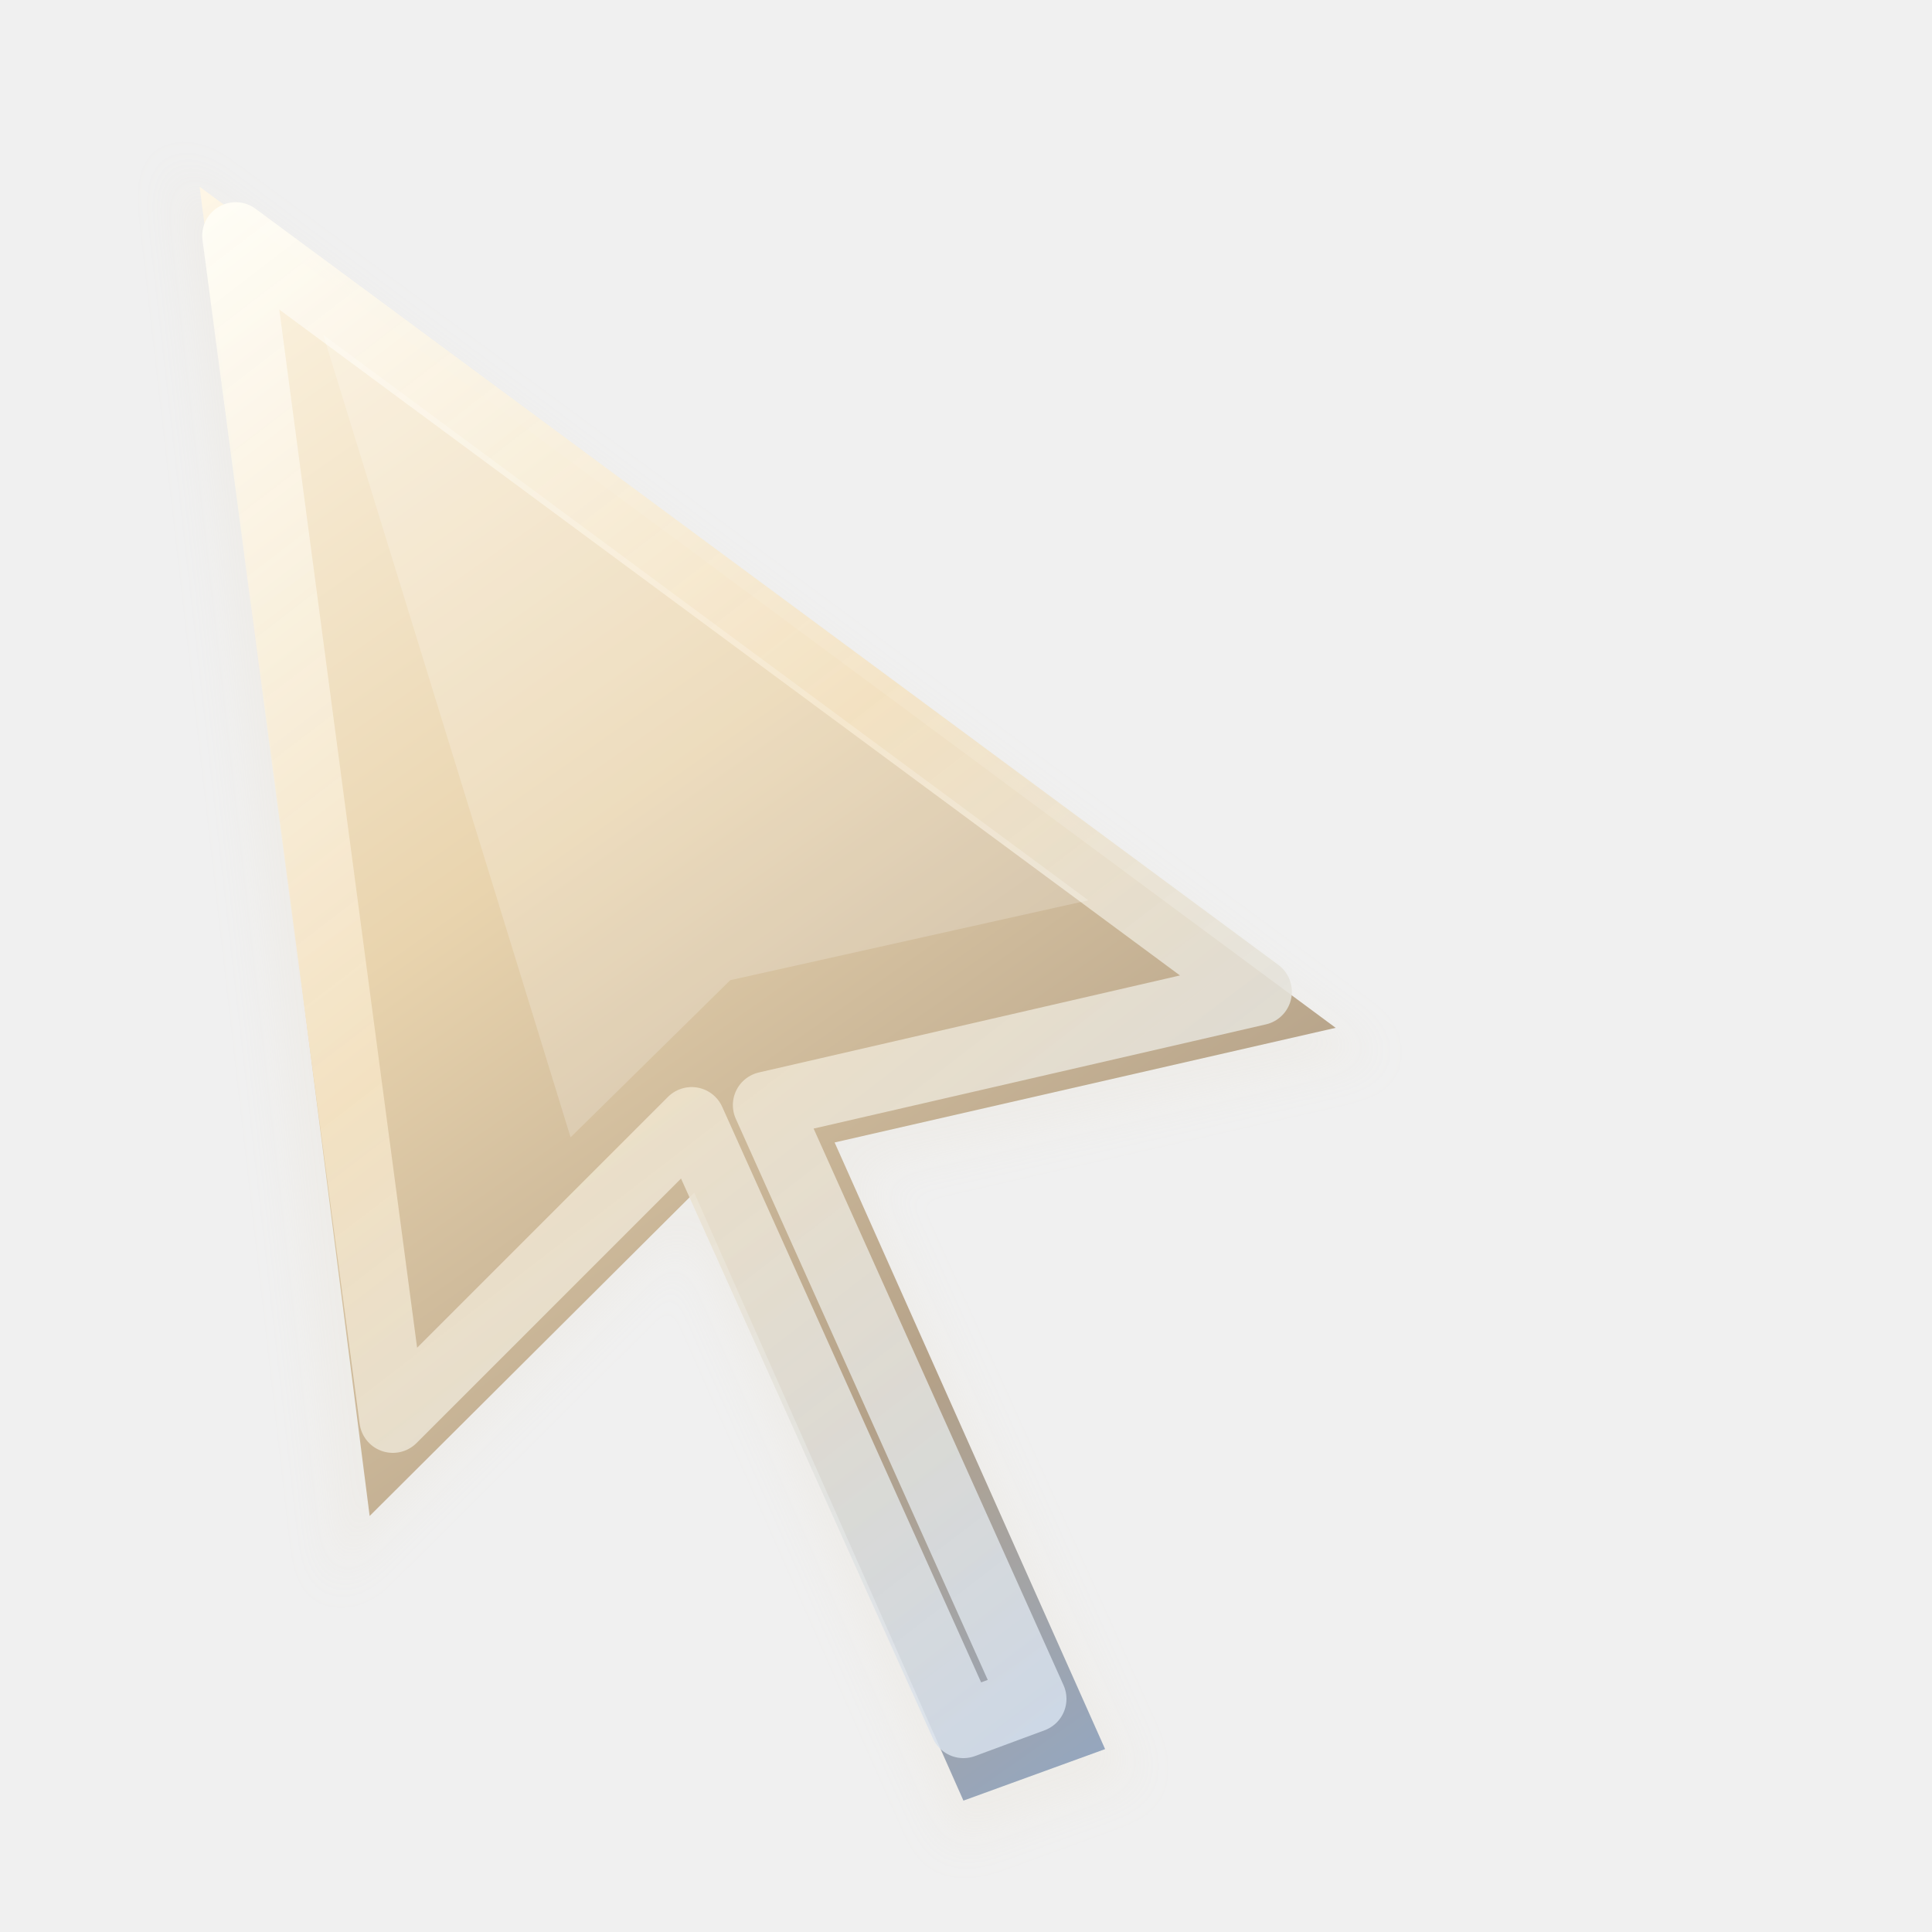
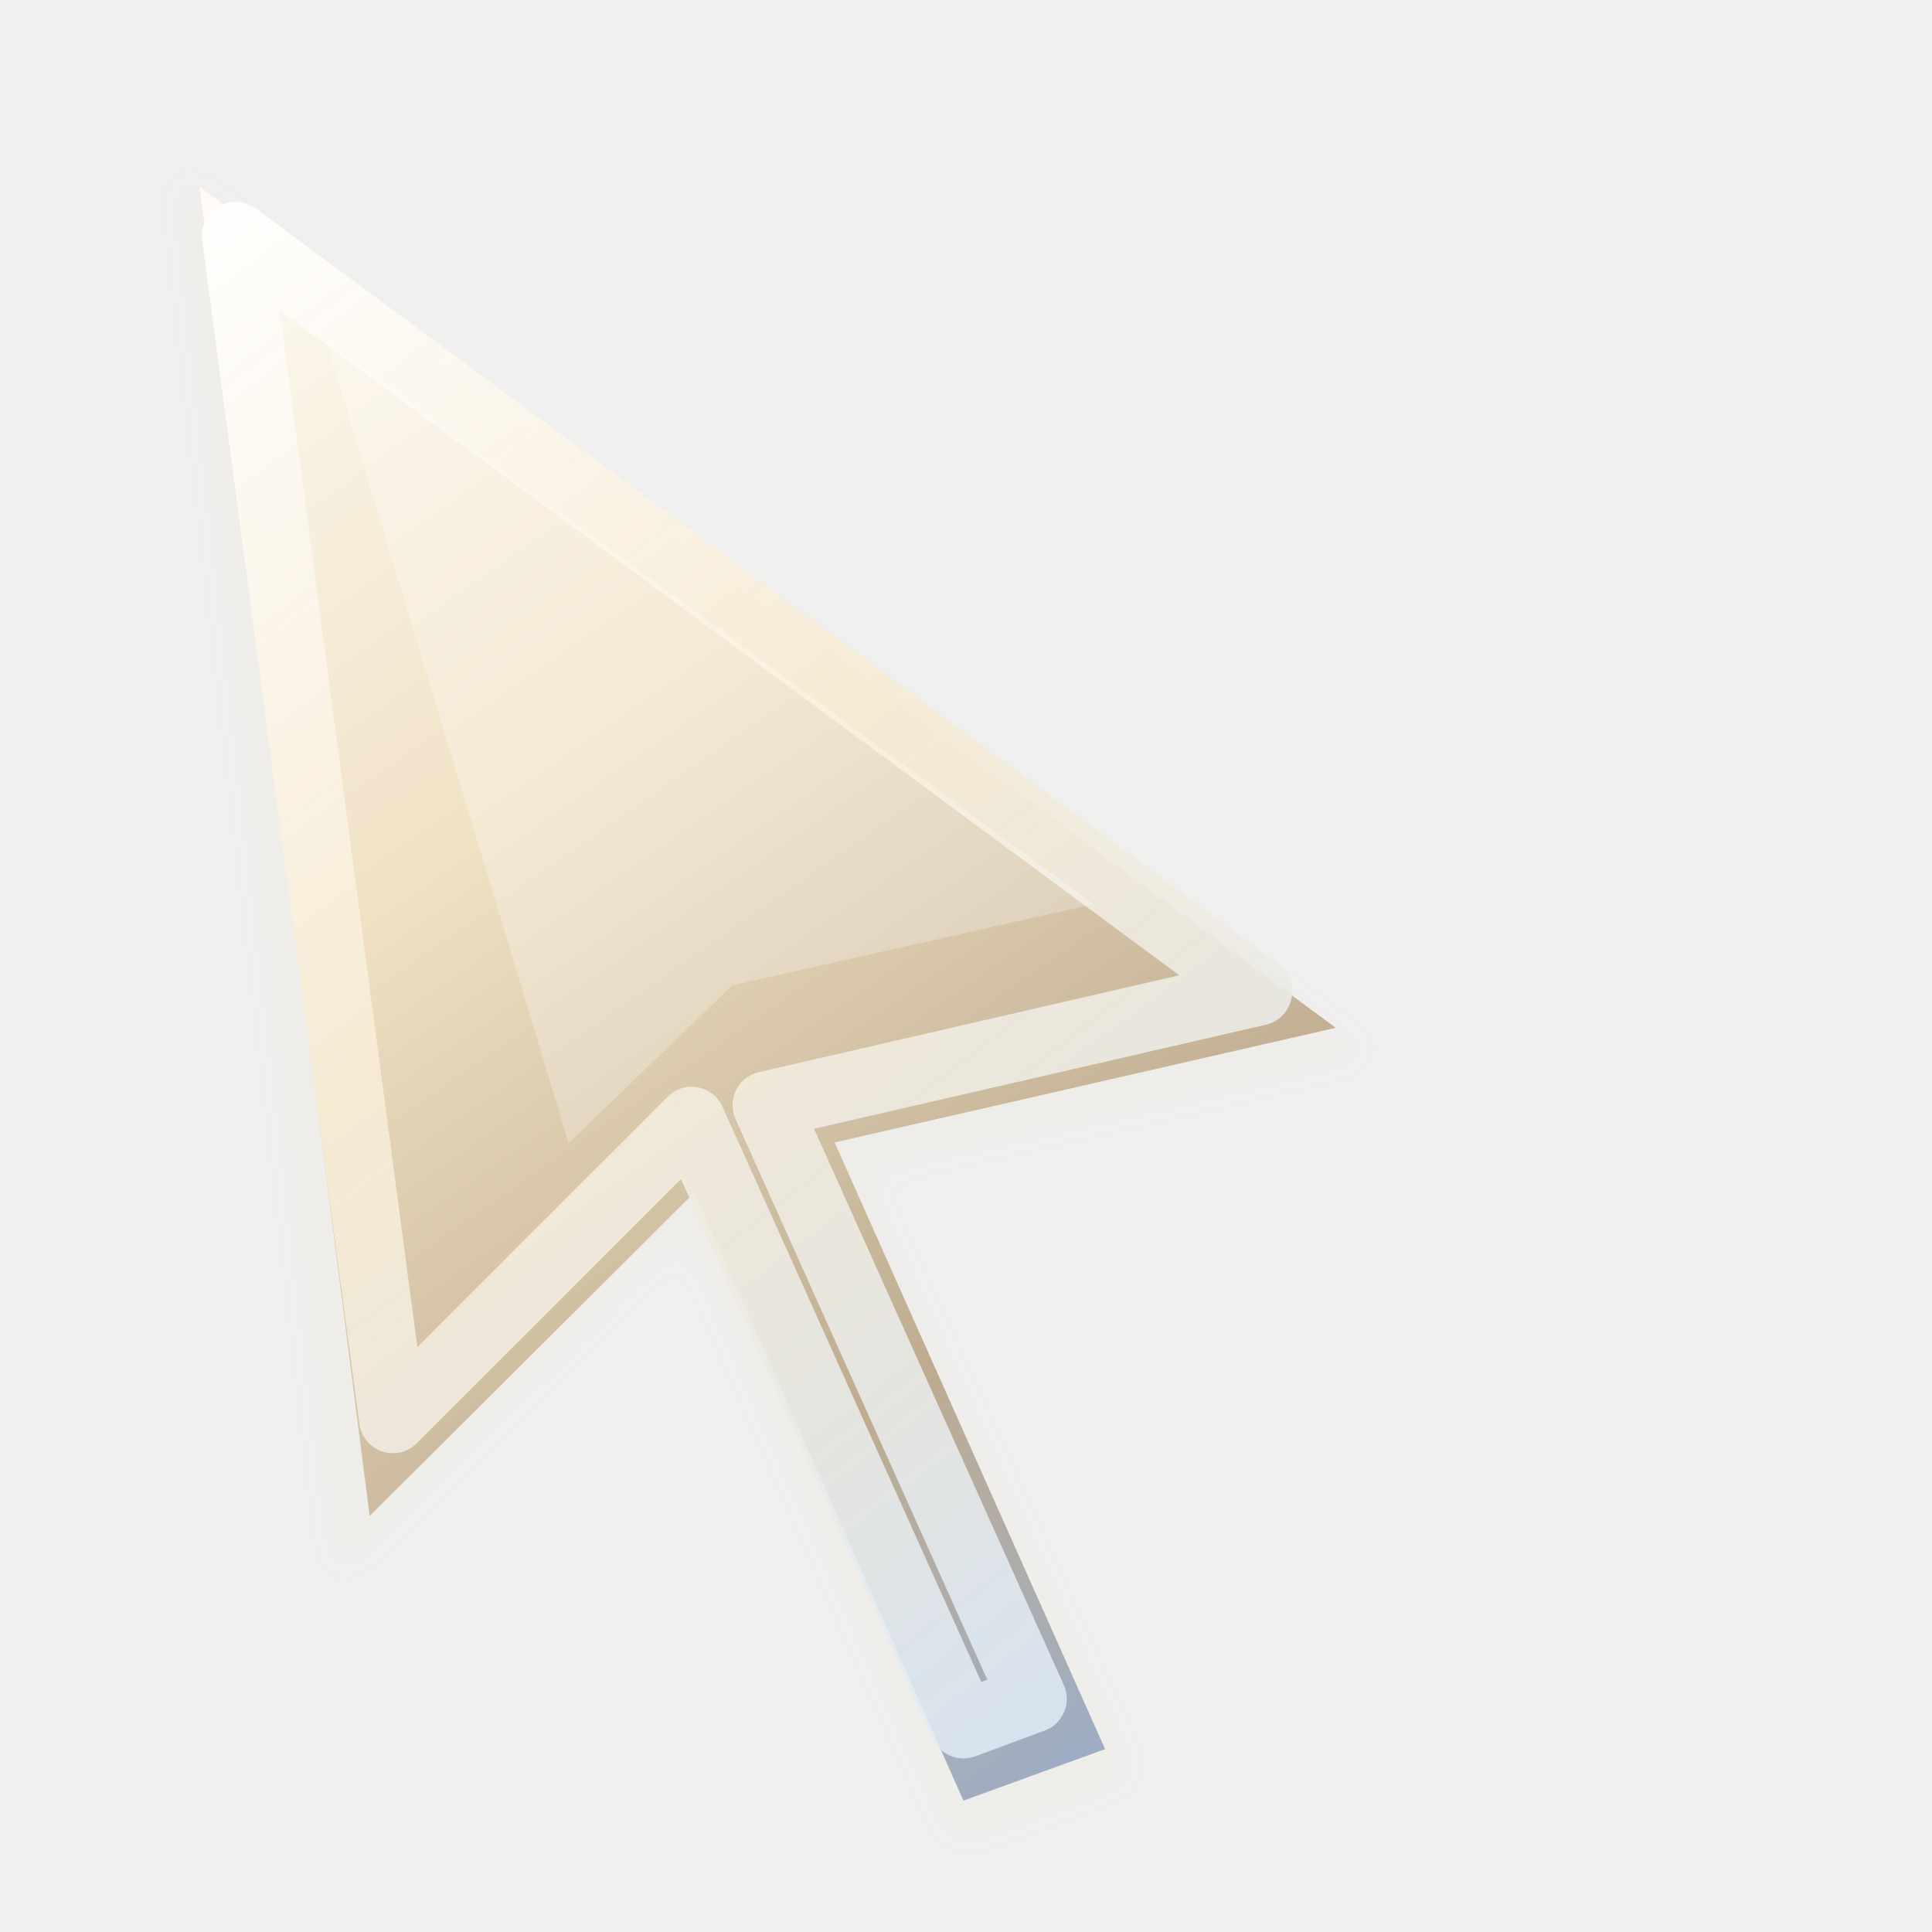
- <svg xmlns="http://www.w3.org/2000/svg" width="30" height="30" viewBox="0 0 30 30" fill="none">
+ <svg xmlns="http://www.w3.org/2000/svg" width="24" height="24" viewBox="0 0 30 30" fill="none">
  <defs>
-     <linearGradient id="fill" x1="2.8" y1="2.5" x2="19.1" y2="25.8" gradientUnits="userSpaceOnUse">
-       <stop offset="0" stop-color="#fff8e9" />
-       <stop offset="0.42" stop-color="#e9d4ae" />
-       <stop offset="0.78" stop-color="#b4a188" />
-       <stop offset="1" stop-color="#95a6be" />
+     <linearGradient id="fill" x1="2.7" y1="2.3" x2="19.2" y2="26" gradientUnits="userSpaceOnUse">
+       <stop offset="0" stop-color="#fffef9" />
+       <stop offset="0.4" stop-color="#f0e1c4" />
+       <stop offset="0.77" stop-color="#bfac90" />
+       <stop offset="1" stop-color="#9cadc7" />
    </linearGradient>
-     <linearGradient id="edge" x1="3.1" y1="2.8" x2="20" y2="24.8" gradientUnits="userSpaceOnUse">
-       <stop offset="0" stop-color="#fffef8" stop-opacity="0.98" />
-       <stop offset="0.46" stop-color="#f4e3c4" stop-opacity="0.92" />
-       <stop offset="1" stop-color="#d5e1f0" stop-opacity="0.84" />
+     <linearGradient id="edge" x1="3" y1="2.7" x2="20.2" y2="24.9" gradientUnits="userSpaceOnUse">
+       <stop offset="0" stop-color="#ffffff" stop-opacity="1" />
+       <stop offset="0.46" stop-color="#f7ebd4" stop-opacity="0.94" />
+       <stop offset="1" stop-color="#deebf9" stop-opacity="0.86" />
    </linearGradient>
    <filter id="halo" x="0" y="0" width="30" height="30" color-interpolation-filters="sRGB" filterUnits="userSpaceOnUse">
-       <feGaussianBlur stdDeviation="0.34" />
+       <feGaussianBlur stdDeviation="0.3" />
    </filter>
  </defs>
-   <path d="M2.7 2.6L21.4 16.4L13.42 18.22L17.66 27.62L14.8 28.66L10.62 19.2L5.2 24.58L2.7 2.6Z" fill="#e0cfad" opacity="0.1" filter="url(#halo)" />
+   <path d="M2.7 2.6L21.4 16.4L13.42 18.22L17.66 27.62L14.8 28.66L10.62 19.2L5.2 24.58L2.7 2.6Z" fill="#e5d8bc" opacity="0.13" filter="url(#halo)" />
  <path d="M3.1 2.9L20.74 15.96L12.96 17.74L17.16 27.16L14.96 27.96L10.78 18.52L5.74 23.54L3.1 2.9Z" fill="url(#fill)" />
-   <path d="M3.66 3.66L19.54 15.4L11.9 17.16L16.04 26.38L14.96 26.78L10.74 17.4L6.1 22.04L3.66 3.66Z" stroke="url(#edge)" stroke-width="1.04" stroke-linejoin="round" />
-   <path d="M5.02 5.2L16.9 13.98L11.34 15.22L8.86 17.66L5.02 5.2Z" fill="#fff" opacity="0.2" />
+   <path d="M3.66 3.66L19.54 15.4L11.9 17.16L16.04 26.38L14.96 26.78L10.74 17.4L6.1 22.04L3.66 3.66Z" stroke="url(#edge)" stroke-width="1.05" stroke-linejoin="round" />
+   <path d="M5.06 5.28L16.98 14.04L11.37 15.3L8.83 17.75L5.06 5.28Z" fill="#ffffff" opacity="0.26" />
</svg>
